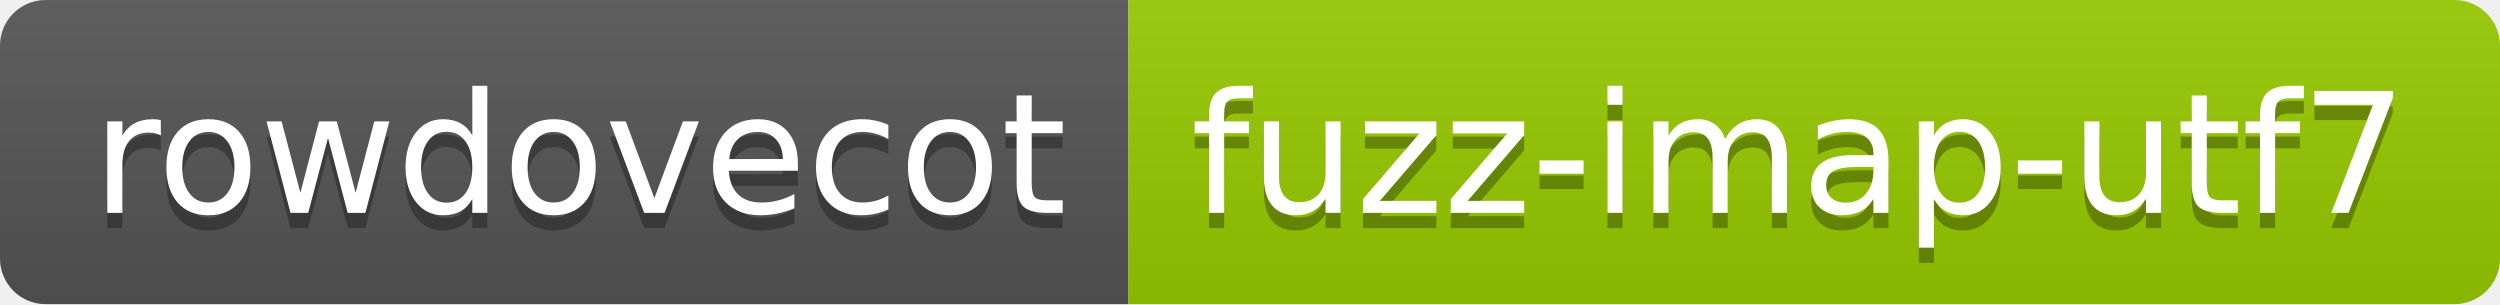
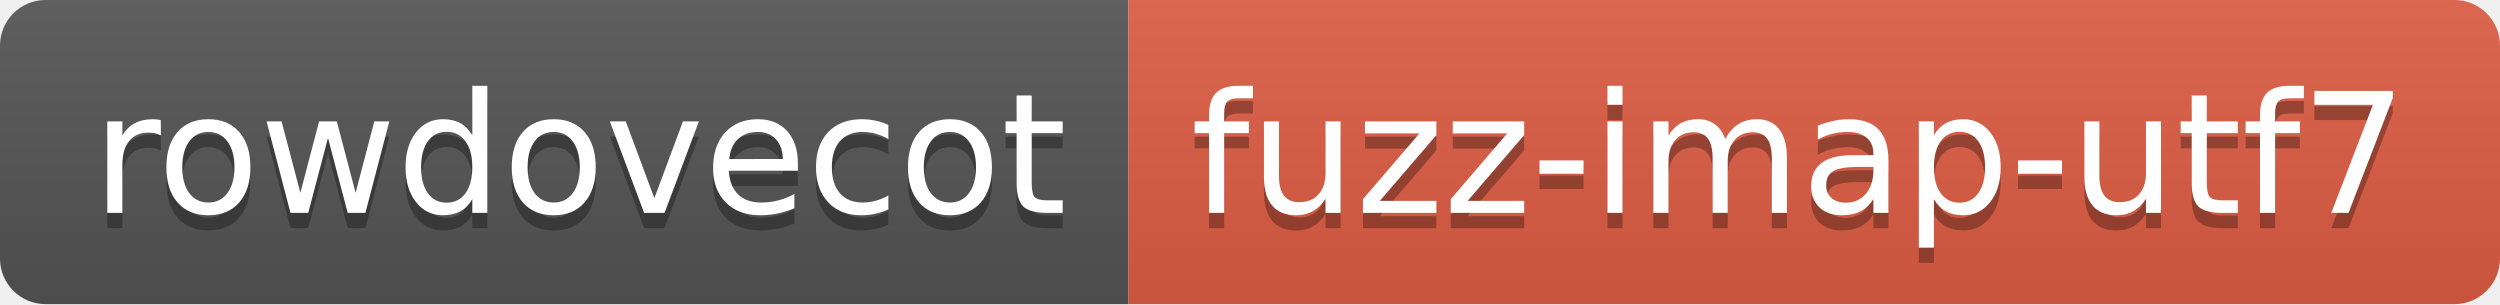
<svg xmlns="http://www.w3.org/2000/svg" width="164.4" height="20">
  <linearGradient id="smooth" x2="0" y2="100%">
    <stop offset="0" stop-color="#bbb" stop-opacity=".1" />
    <stop offset="1" stop-opacity=".1" />
  </linearGradient>
  <clipPath id="round">
    <rect width="164.4" height="20" rx="3" fill="#fff" />
  </clipPath>
  <g clip-path="url(#round)">
    <rect width="74.2" height="20" fill="#555" />
-     <rect x="74.2" width="90.2" height="20" fill="#97CA00" />
+     <rect x="74.2" width="90.2" height="20" fill="#e05d44" />
    <rect width="164.4" height="20" fill="url(#smooth)" />
  </g>
  <g fill="#fff" text-anchor="middle" font-family="DejaVu Sans,Verdana,Geneva,sans-serif" font-size="110">
    <text x="381.0" y="150" fill="#010101" fill-opacity=".3" transform="scale(0.1)" textLength="642.0" lengthAdjust="spacing">rowdovecot</text>
    <text x="381.0" y="140" transform="scale(0.1)" textLength="642.0" lengthAdjust="spacing">rowdovecot</text>
    <text x="1183.0" y="150" fill="#010101" fill-opacity=".3" transform="scale(0.1)" textLength="802.0" lengthAdjust="spacing">fuzz-imap-utf7</text>
    <text x="1183.0" y="140" transform="scale(0.1)" textLength="802.0" lengthAdjust="spacing">fuzz-imap-utf7</text>
  </g>
</svg>
